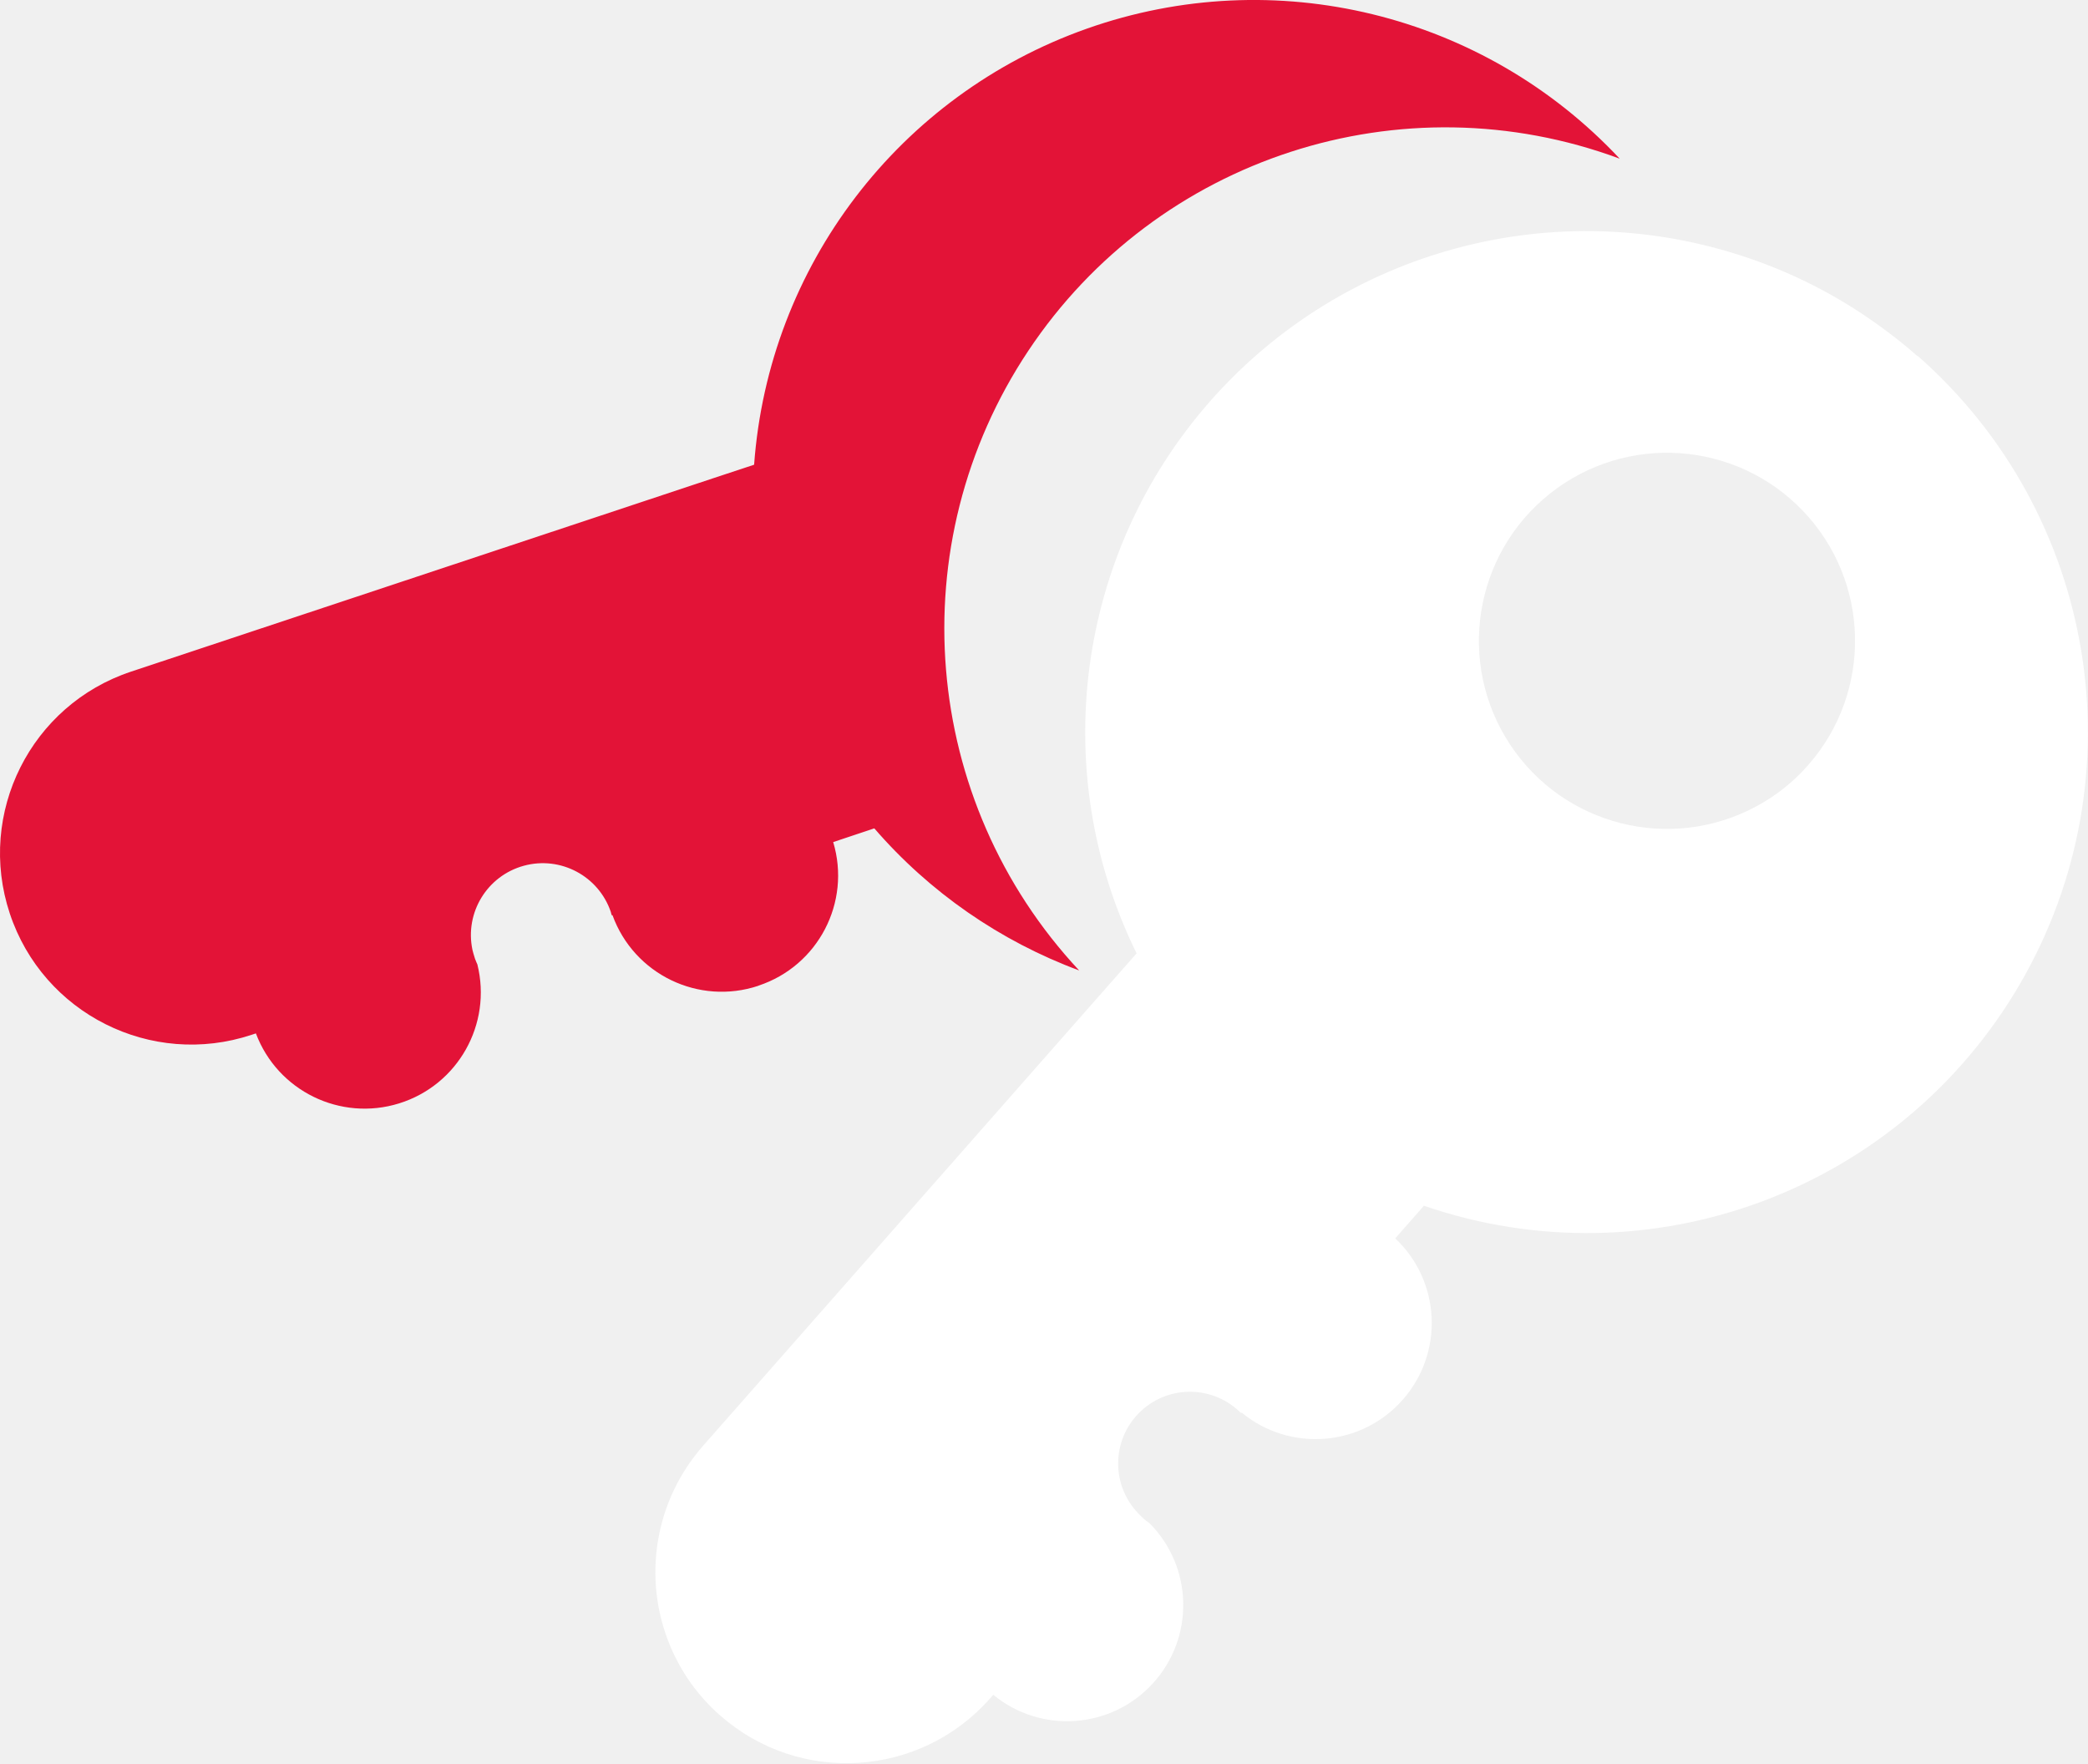
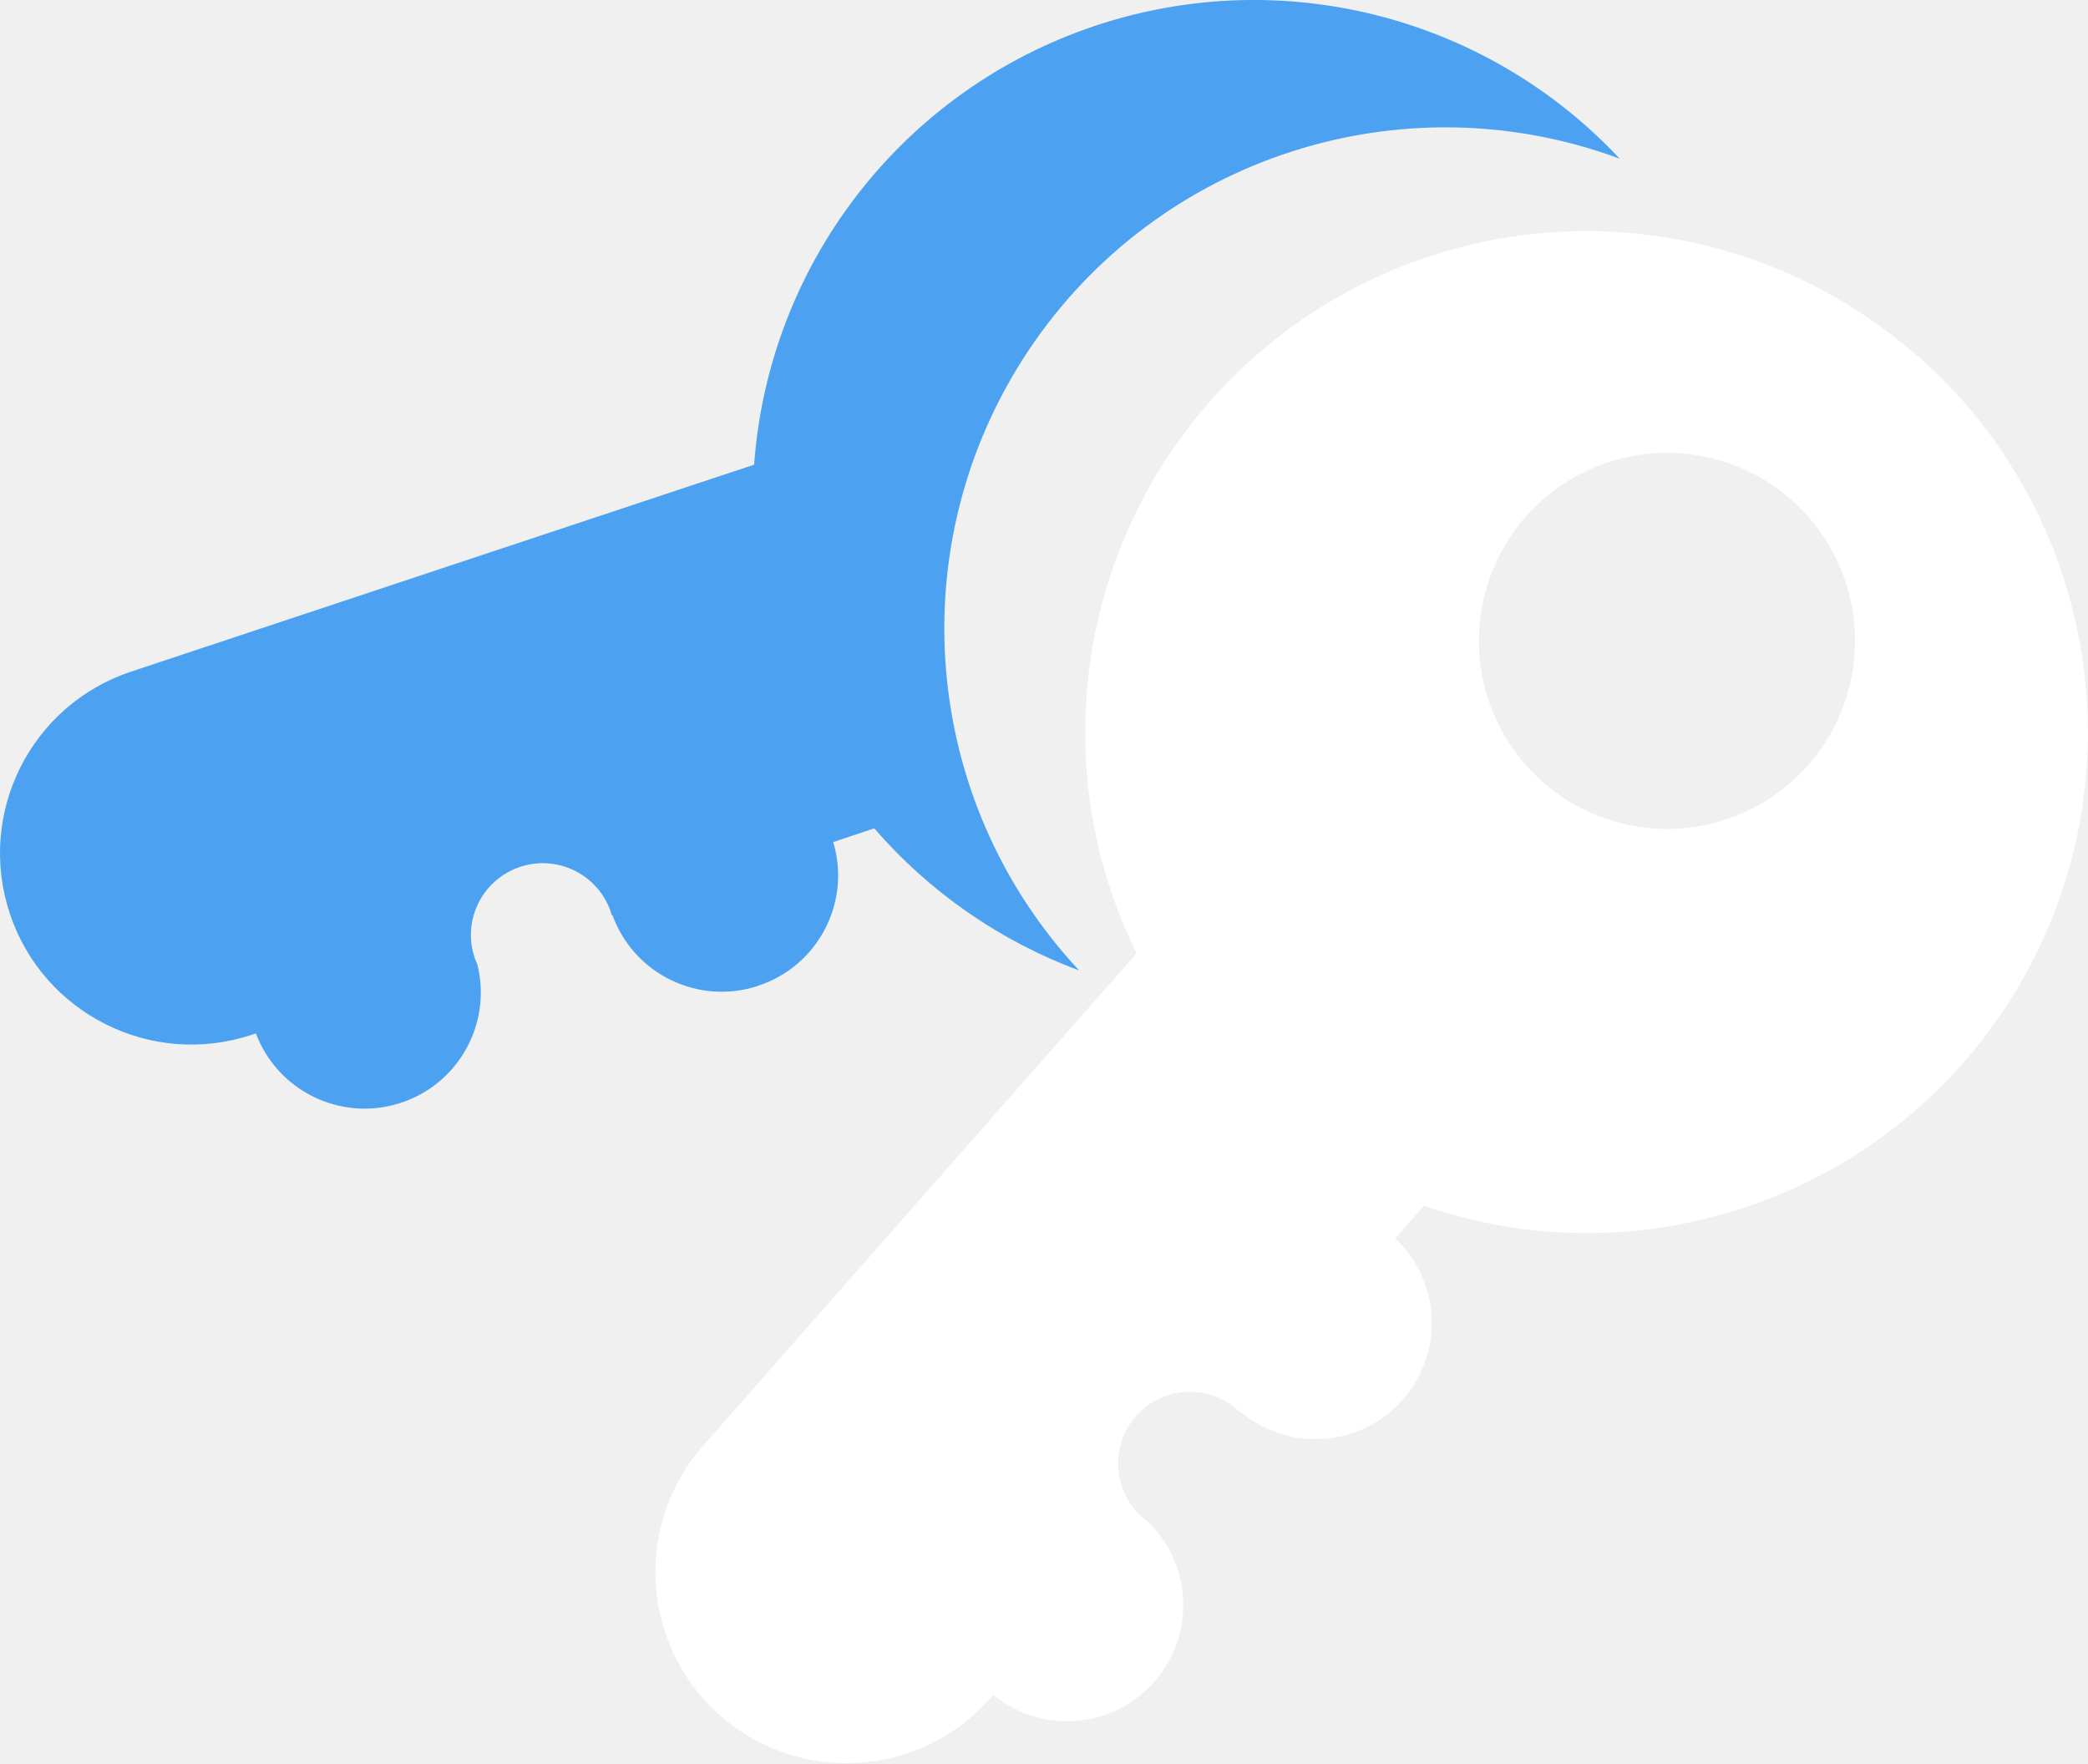
<svg xmlns="http://www.w3.org/2000/svg" width="97.797" height="82.582" viewBox="0 0 97.797 82.582">
  <defs>
-     <style>.a{fill:#fff;}.b{fill:#e31337;}</style>
+     <style>.a{fill:#fff;}.b{fill:#4ca2f0;}</style>
  </defs>
  <g transform="translate(-156 -247)">
    <path class="a" d="M134.087,32.311a21.912,21.912,0,0,0-1.732-1.384,23.093,23.093,0,0,0-6.167-3.211l-.074-.025A23.474,23.474,0,0,0,97.5,60.273l-1.356,1.536L77.2,83.329a8.956,8.956,0,0,0-1.552,9.366A8.866,8.866,0,0,0,78,95.971a8.96,8.96,0,0,0,12.65-.819c.045-.049.094-.1.135-.156h0a5.442,5.442,0,0,0,7.334-8.022l-.16-.119c-.045-.033-.086-.07-.123-.1s-.176-.168-.258-.254a3.362,3.362,0,0,1,4.705-4.8l.115.106.025-.025a5.442,5.442,0,0,0,7.191-8.162l1.343-1.528a23.461,23.461,0,0,0,23.121-39.809Zm-5.115,19.124a8.665,8.665,0,0,1-2.457,1.957,8.809,8.809,0,1,1,2.457-1.958Z" transform="translate(111.736 231.38)" />
    <path class="b" d="M35.526,46.175a5.434,5.434,0,0,0,3.5-6.724l1.925-.643a23.514,23.514,0,0,0,9.595,6.655A23.469,23.469,0,0,1,75.864,7.443,23.469,23.469,0,0,0,35.322,21.776l-1.945.643L6.143,31.466a8.961,8.961,0,0,0,5.643,17.011l.2-.066h0A5.442,5.442,0,0,0,22.36,45.18c-.029-.057-.053-.123-.078-.184a.819.819,0,0,1-.053-.147c-.041-.119-.07-.238-.1-.352a3.366,3.366,0,0,1,6.483-1.769.709.709,0,0,0,.045.152h.033a5.442,5.442,0,0,0,6.835,3.3Z" transform="translate(155.999 246.989)" />
  </g>
</svg>
